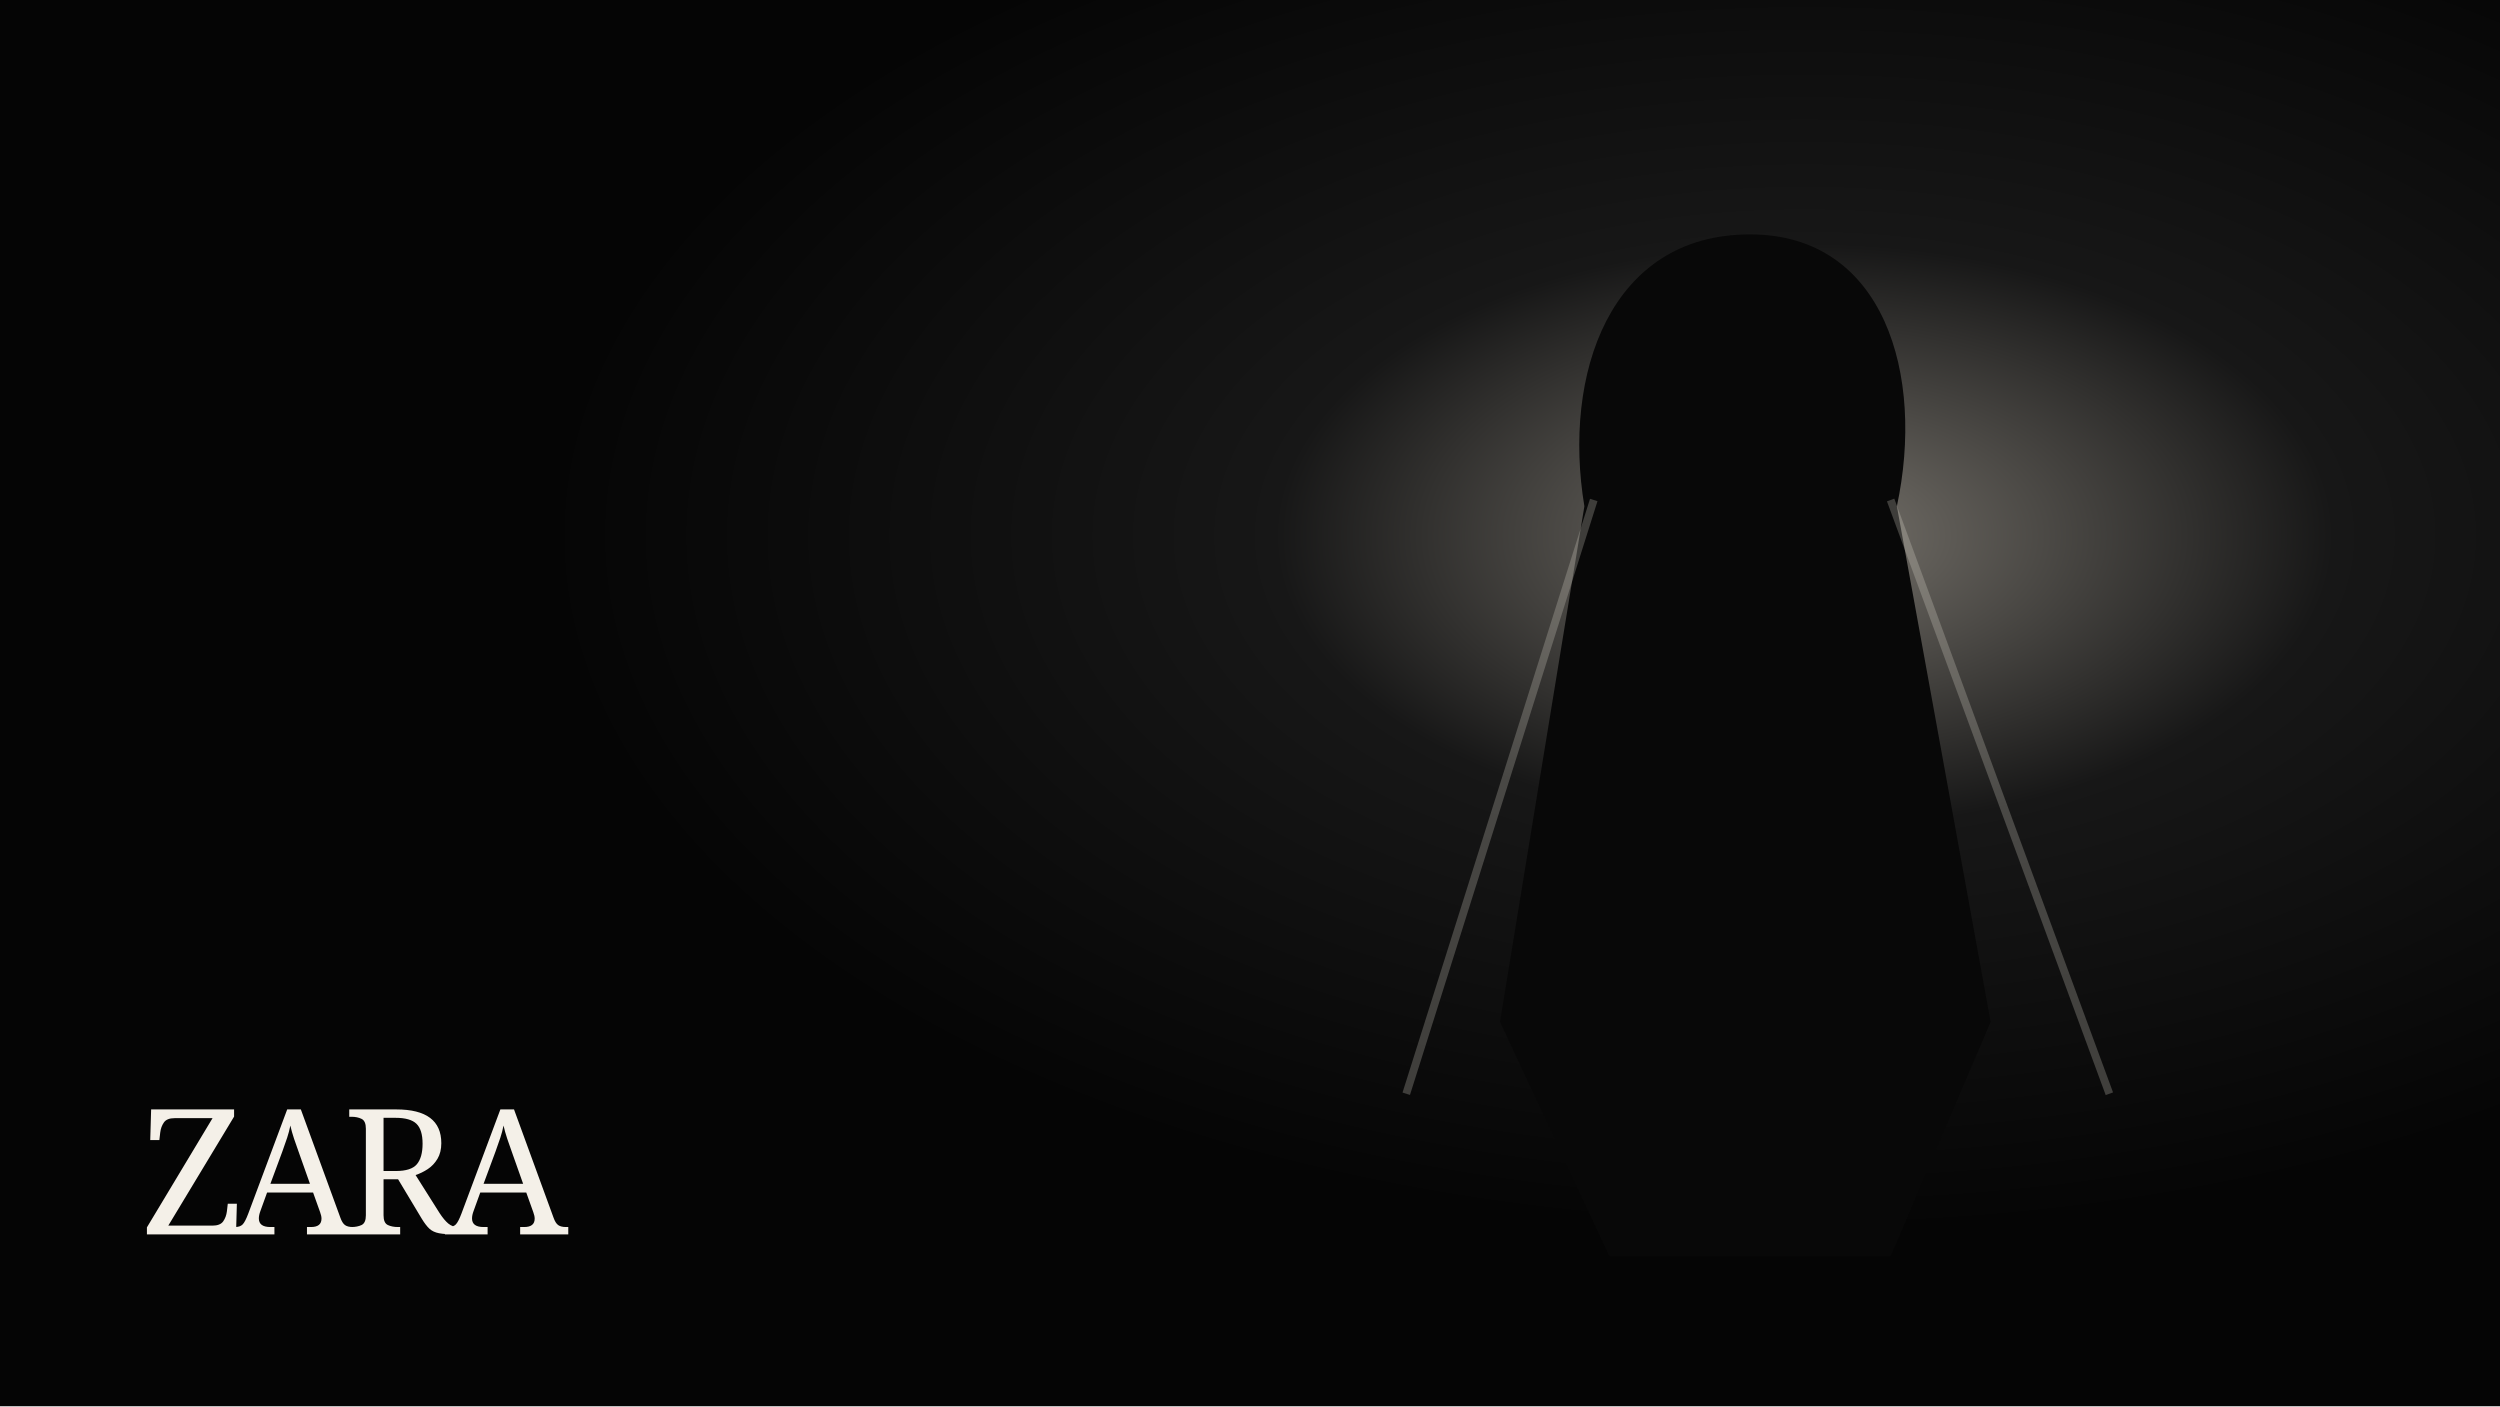
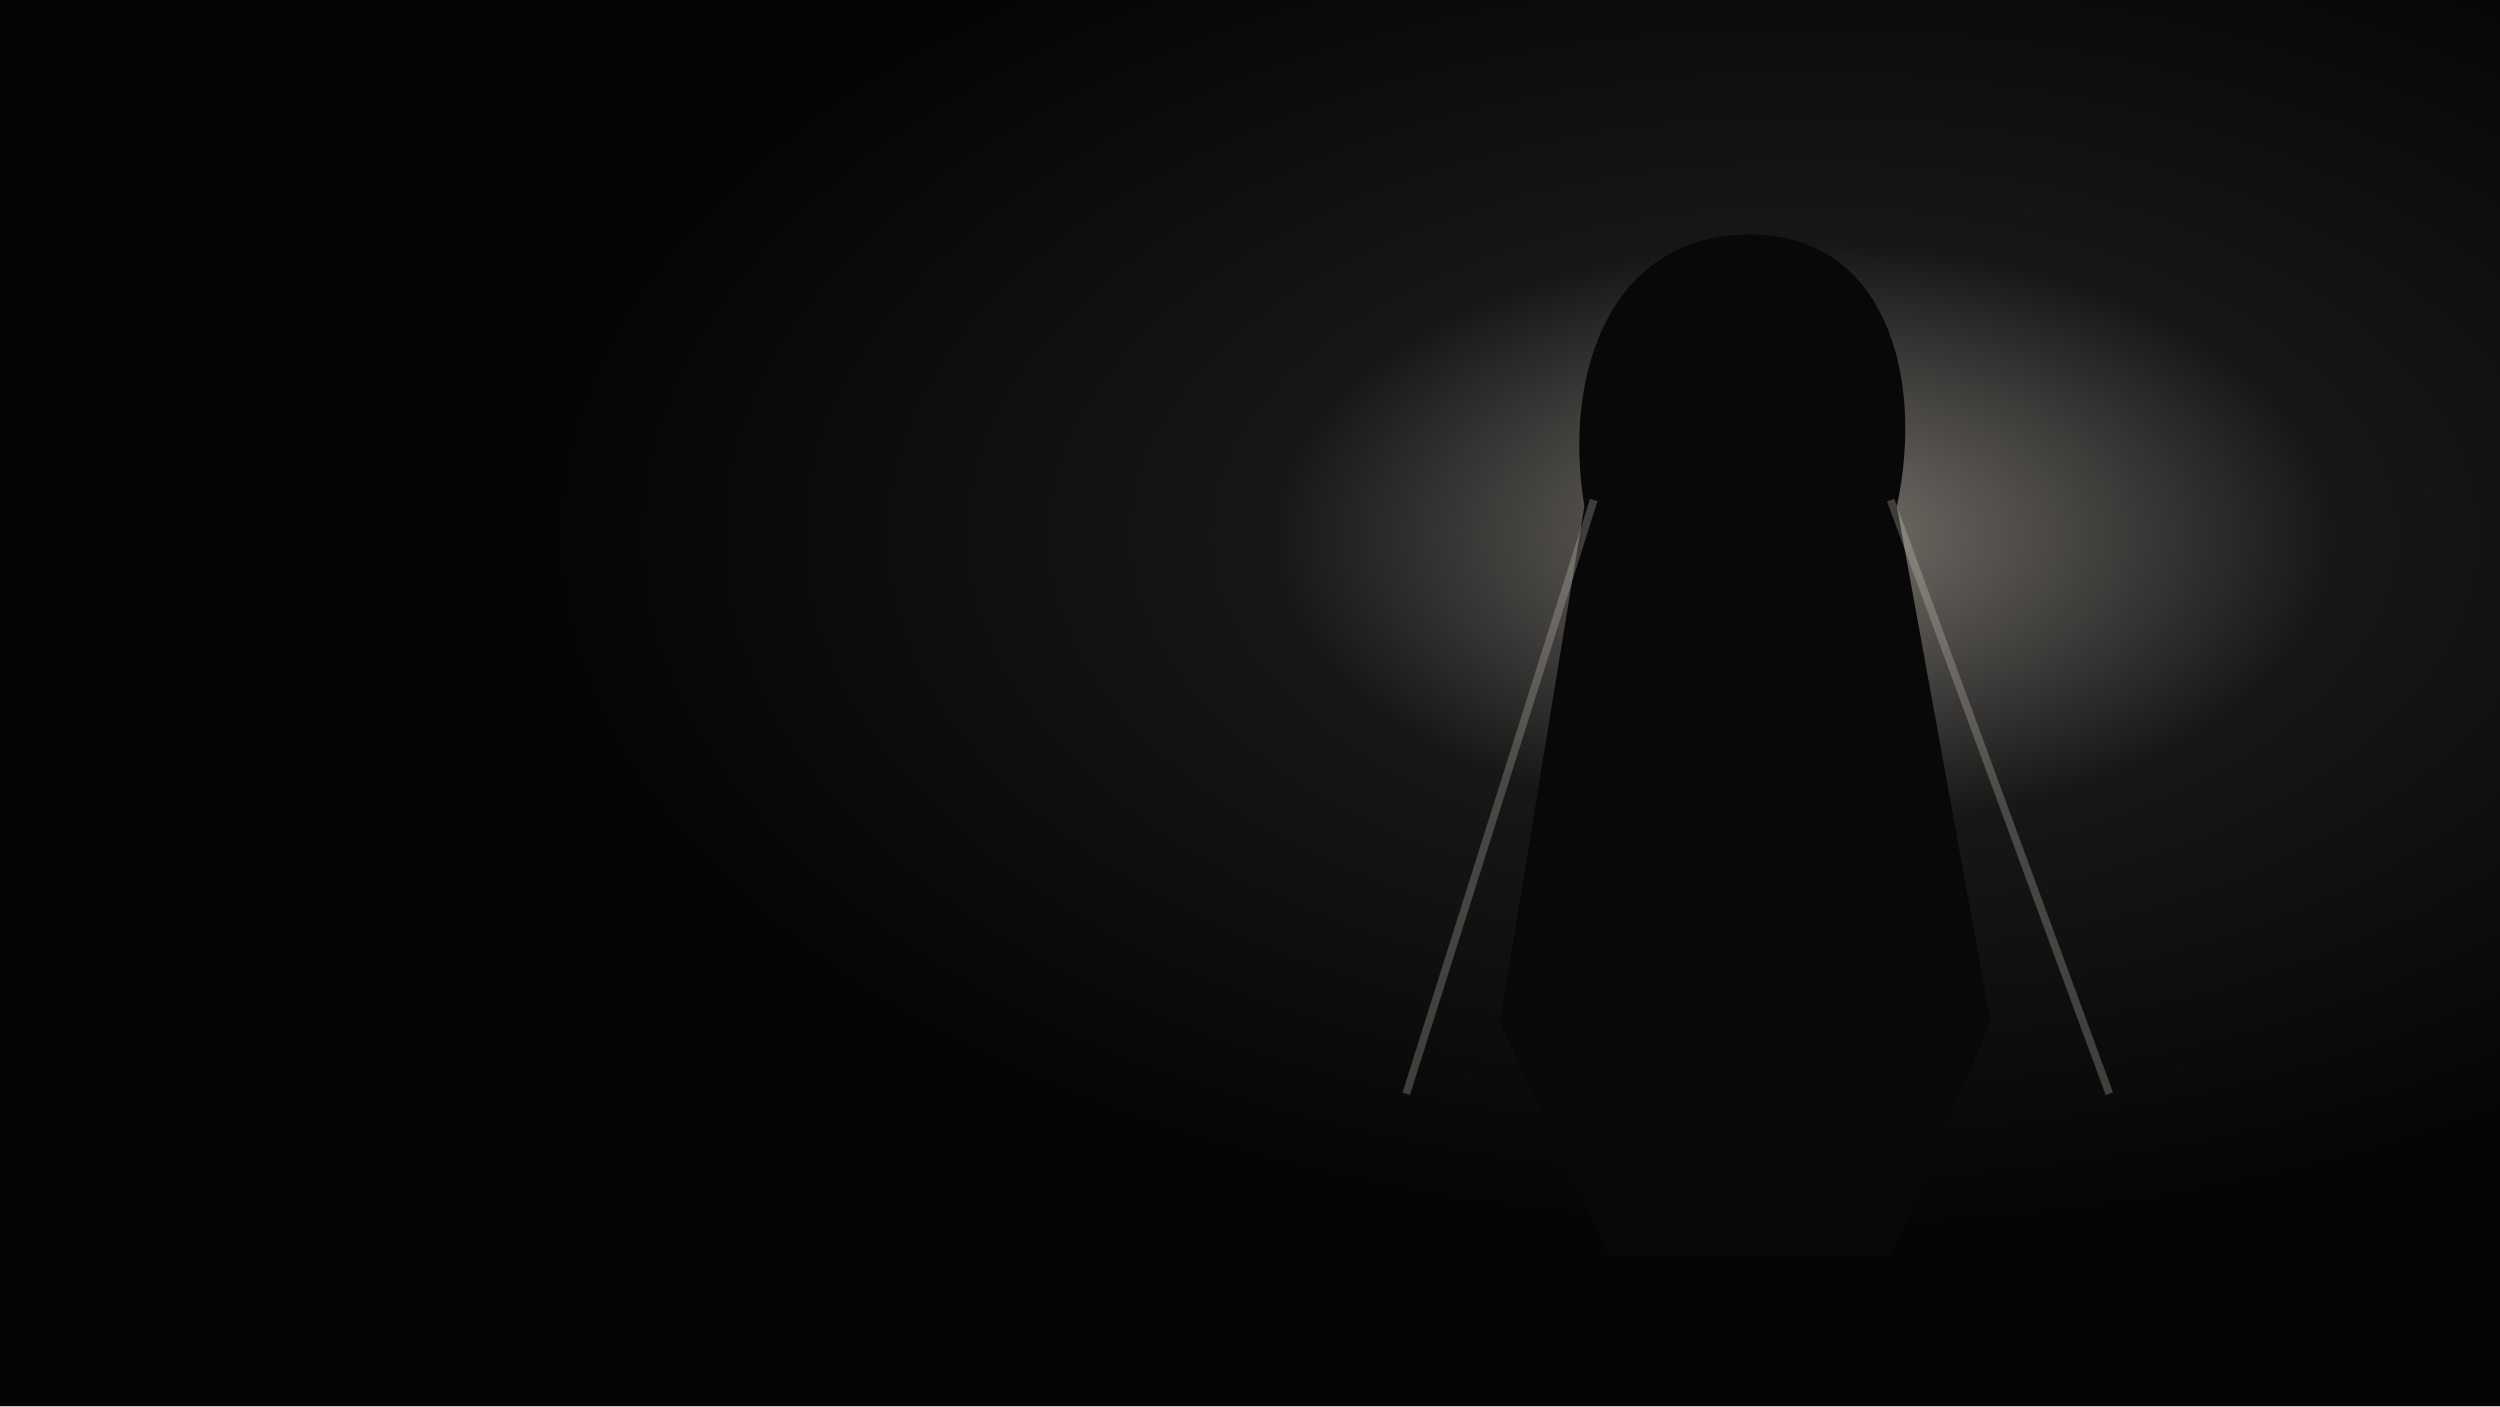
<svg xmlns="http://www.w3.org/2000/svg" viewBox="0 0 1600 900">
  <defs>
    <radialGradient id="g" cx="72%" cy="38%">
      <stop stop-color="#77736c" />
      <stop offset=".42" stop-color="#171717" />
      <stop offset="1" stop-color="#050505" />
    </radialGradient>
  </defs>
  <rect width="1600" height="900" fill="url(#g)" />
  <path d="M1120 150c-90 0-120 90-106 174l-54 330 70 150h180l64-150-60-330c18-84-8-174-94-174Z" fill="#080808" />
  <path d="M1020 320 900 700M1210 320l140 380" stroke="#ebe5d9" stroke-opacity=".24" stroke-width="5" />
-   <text x="90" y="790" fill="#f4f0e8" font-family="Georgia,serif" font-size="112" letter-spacing="-8">ZARA</text>
</svg>
